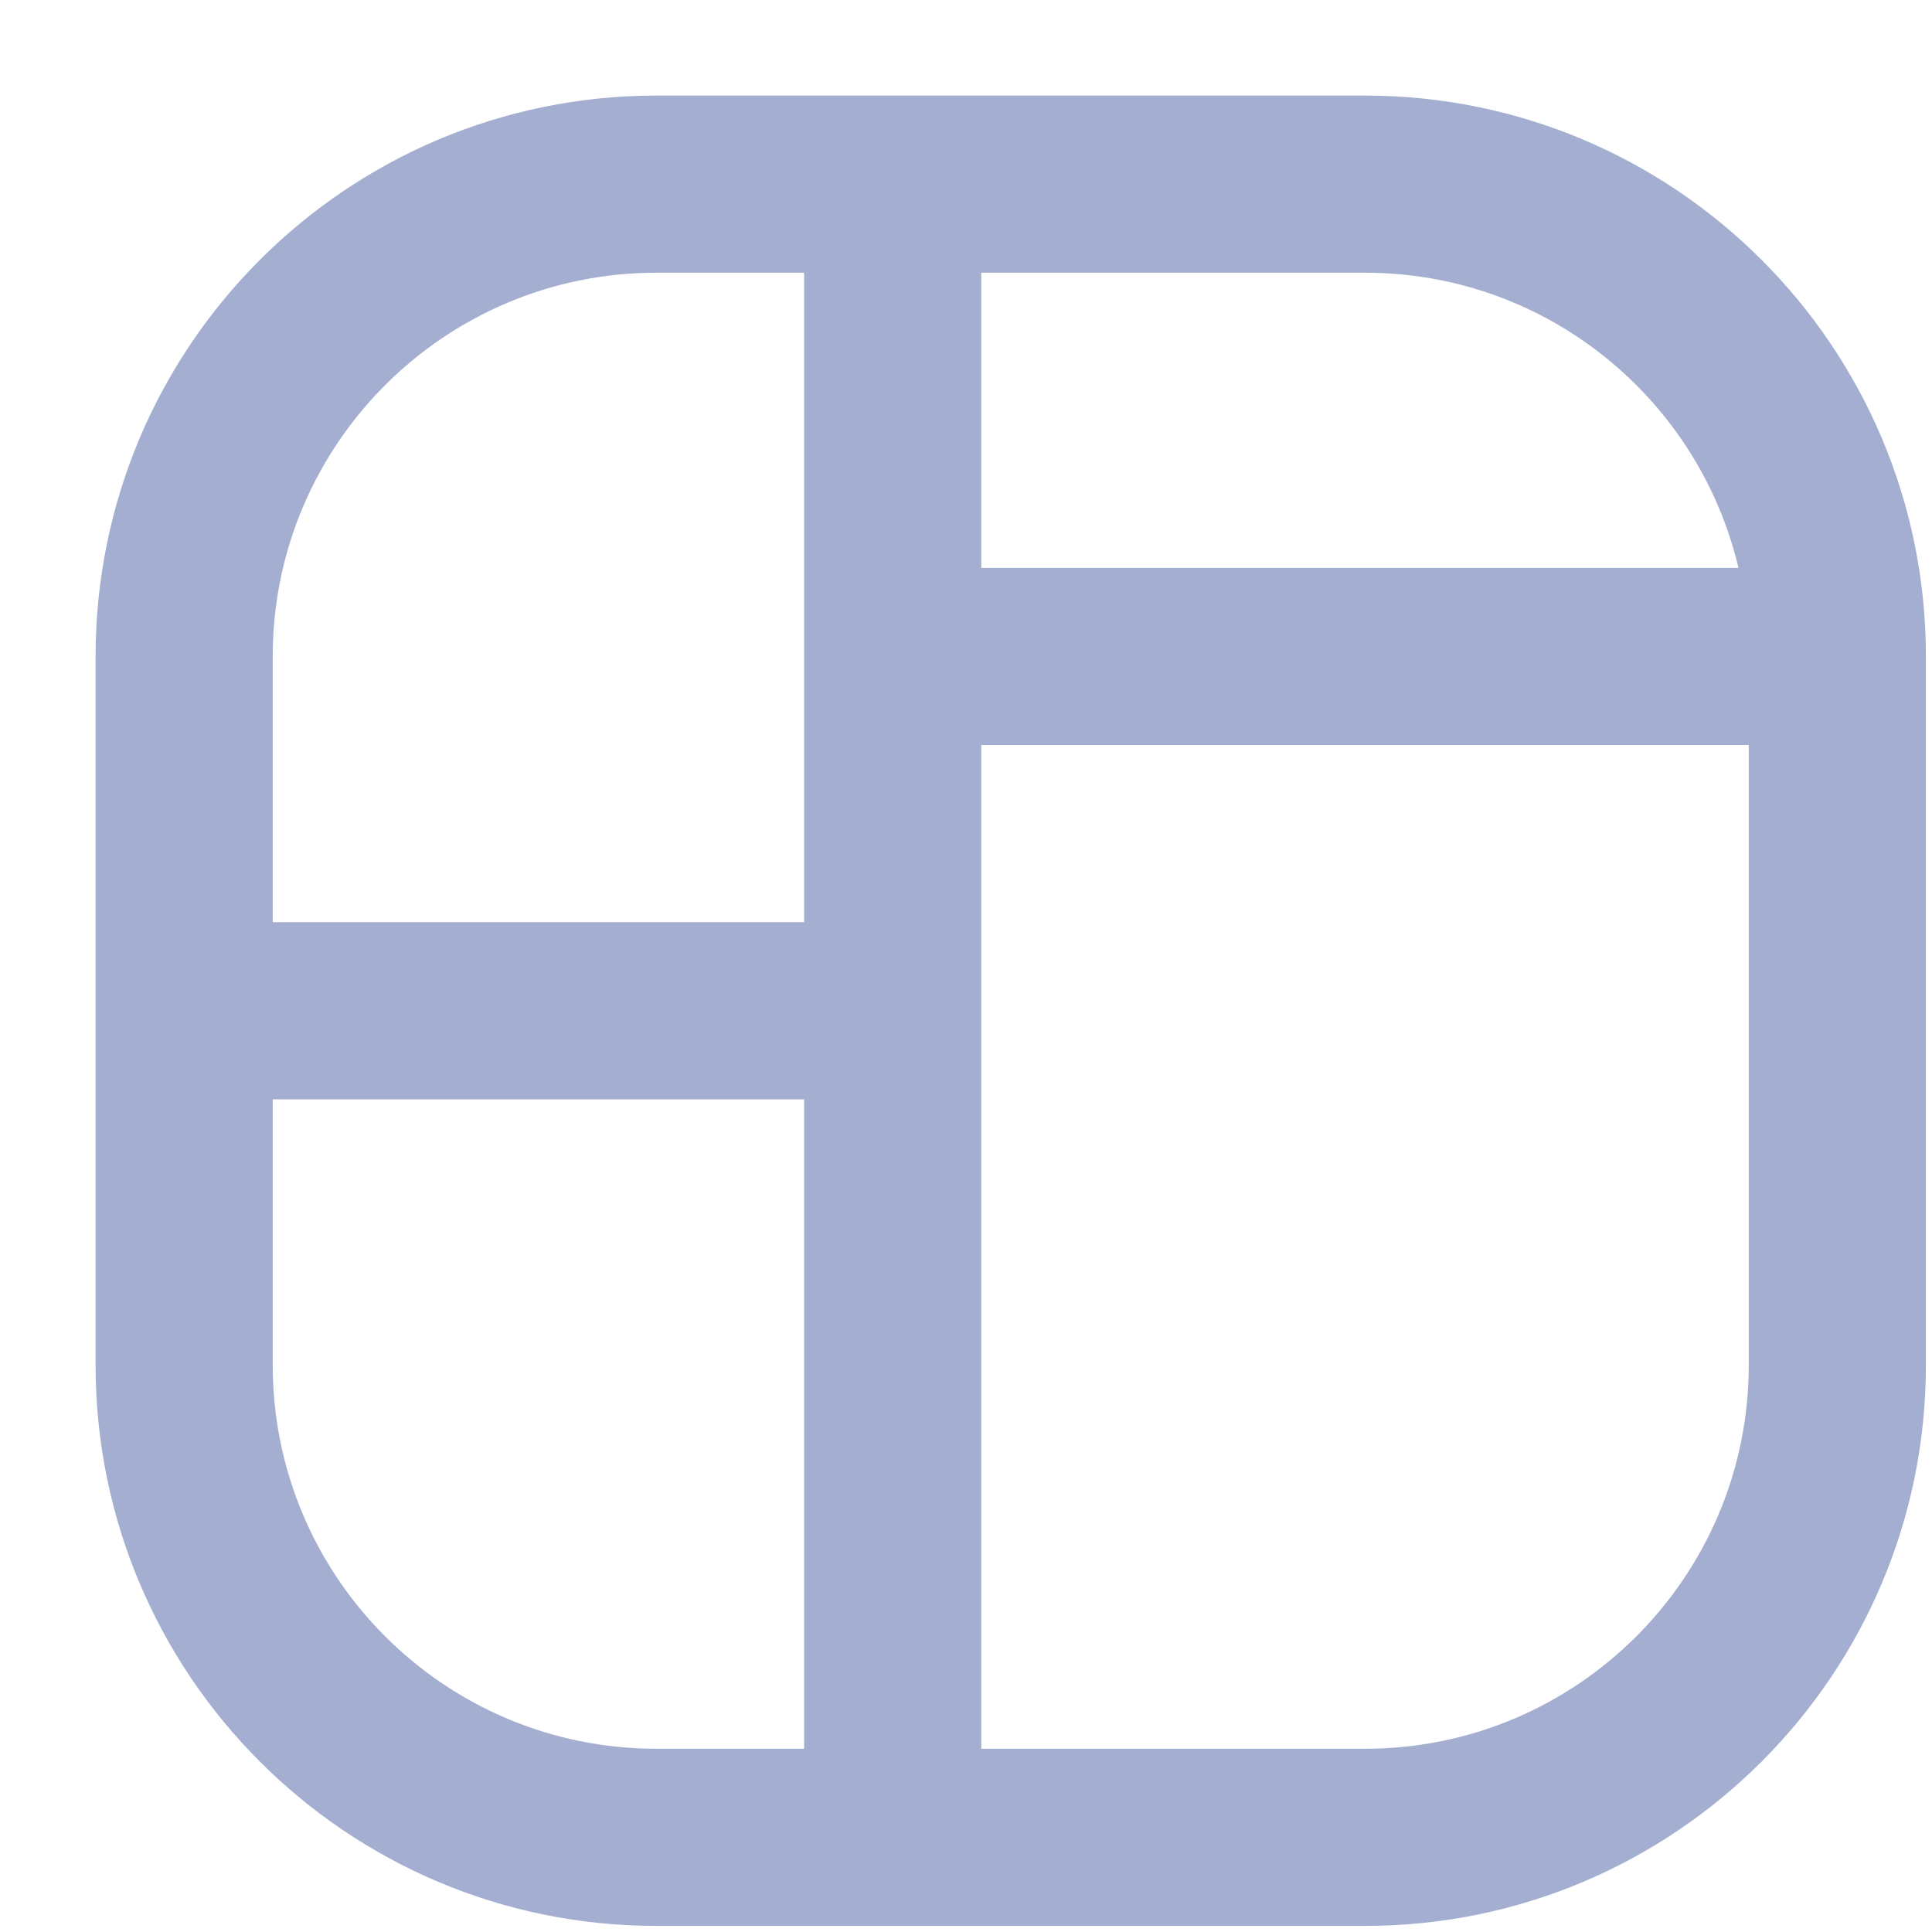
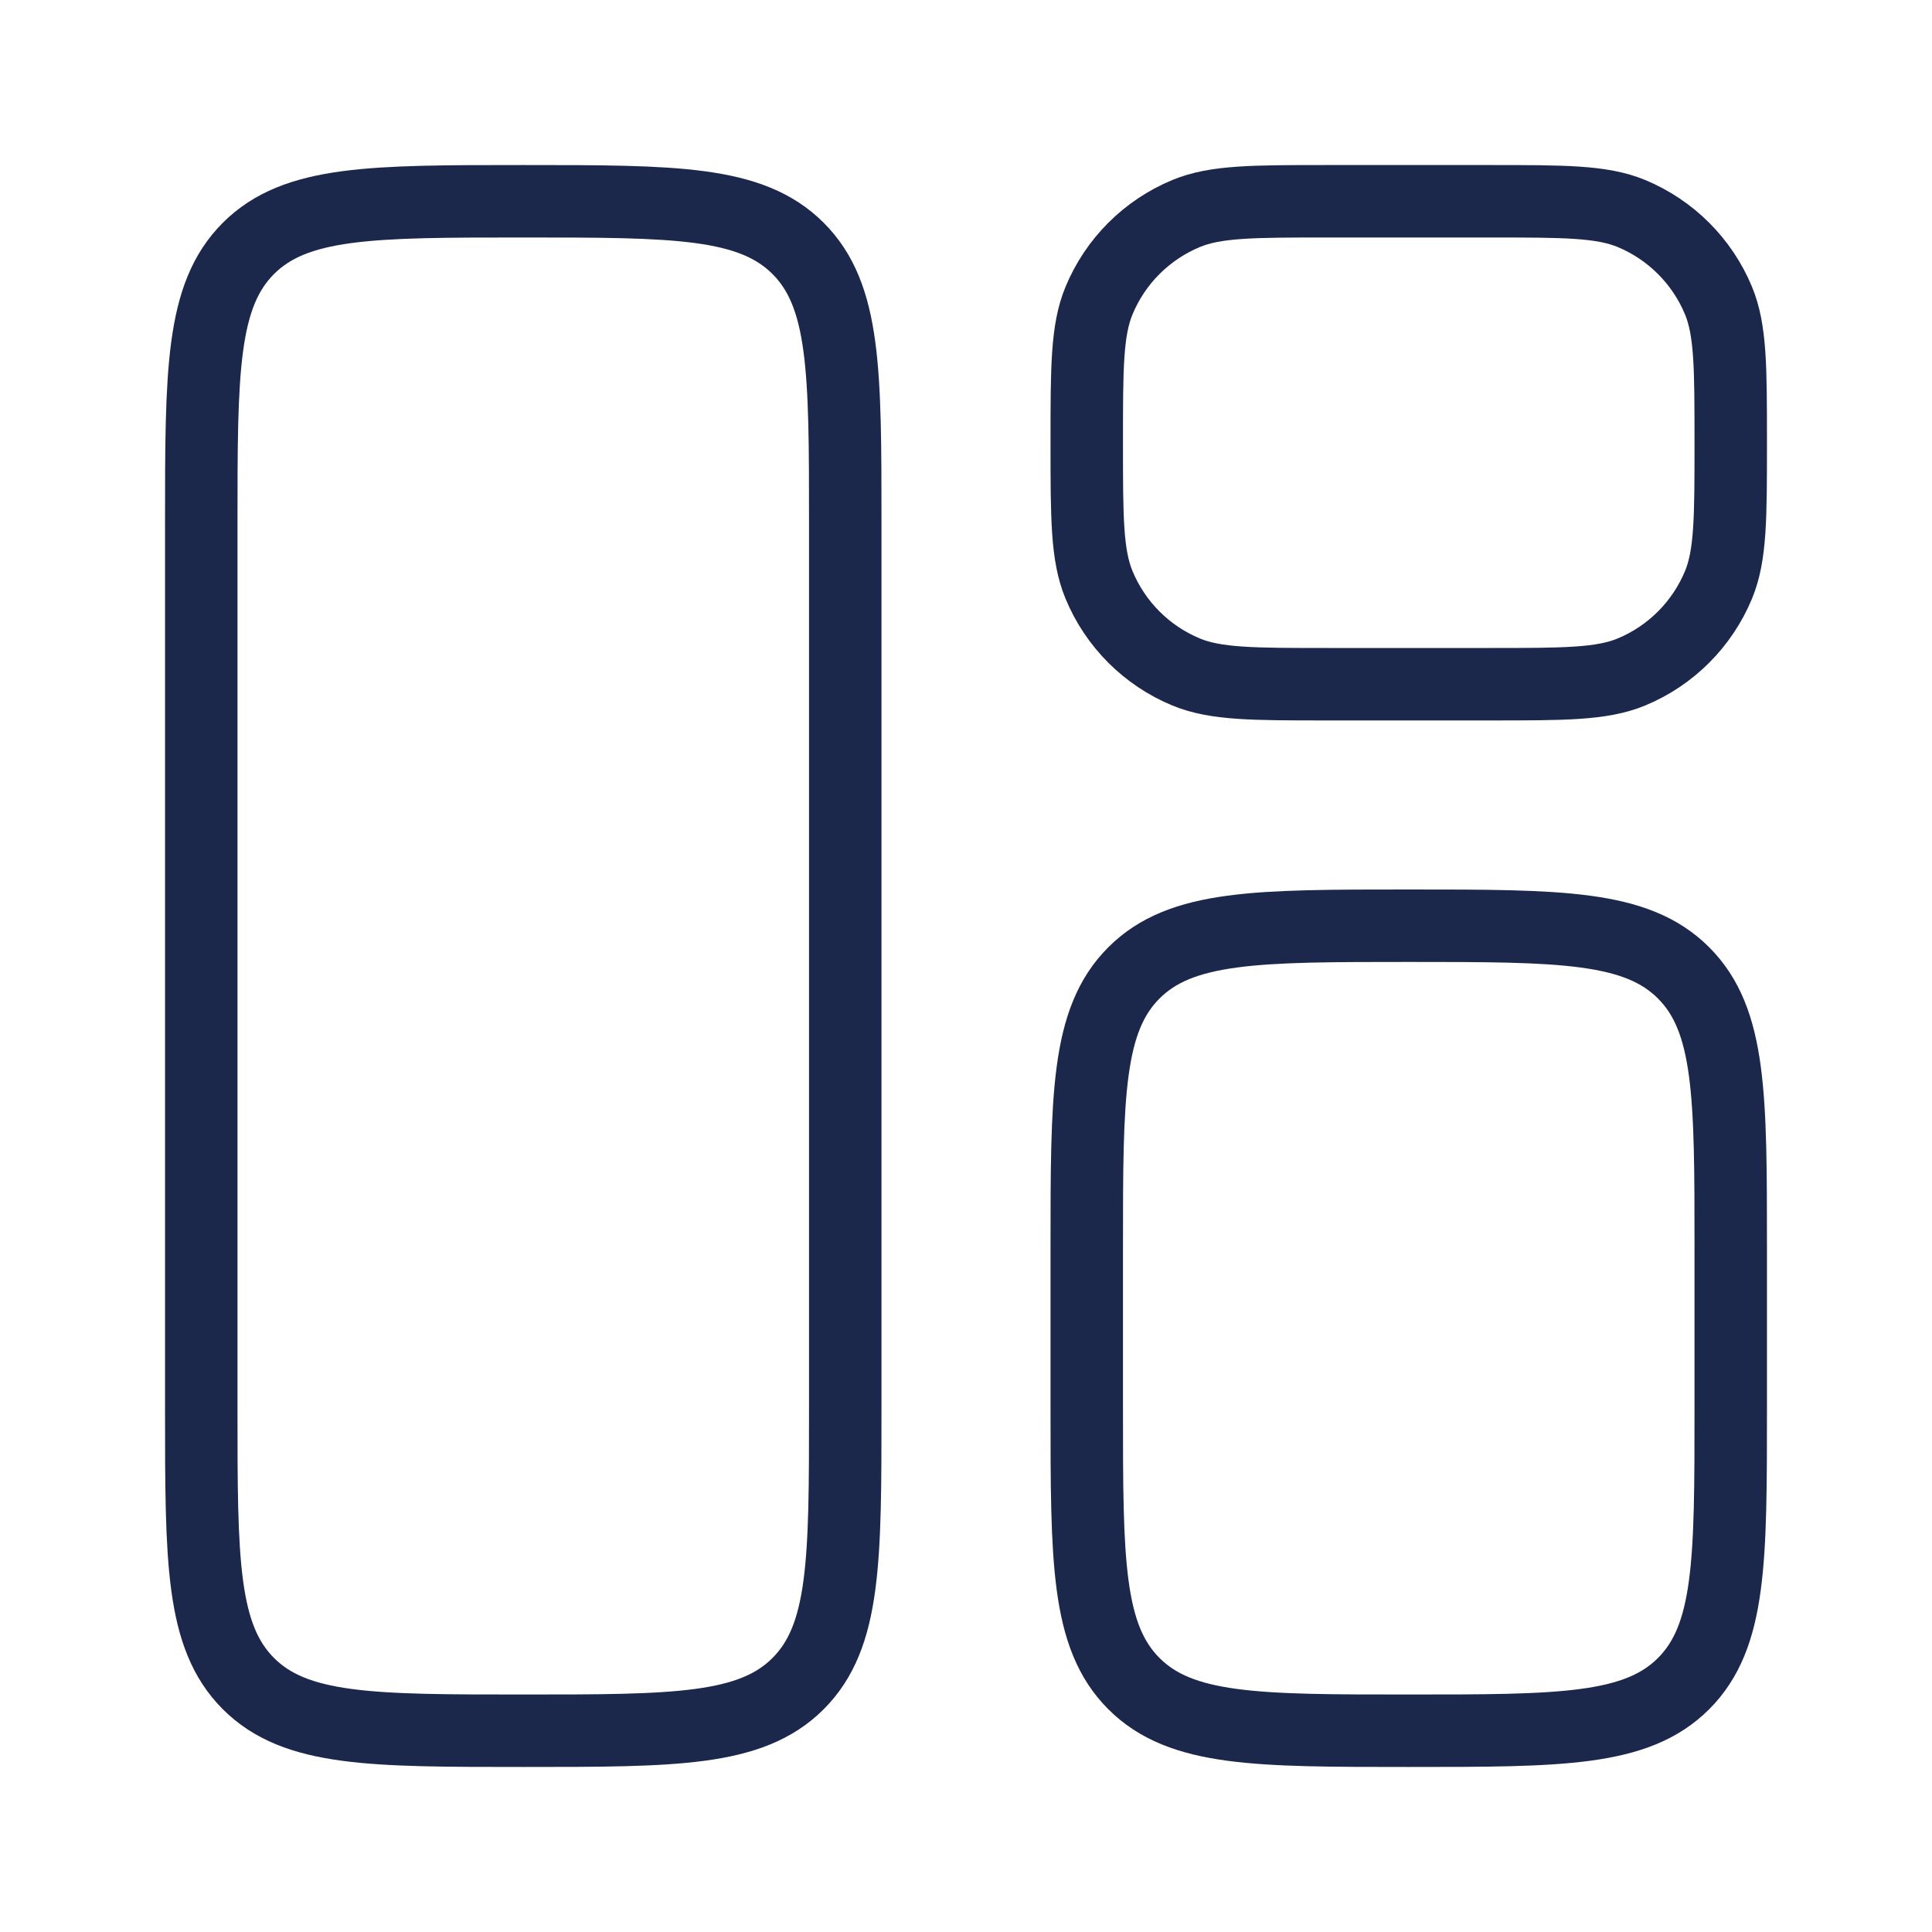
- <svg xmlns="http://www.w3.org/2000/svg" width="19" height="19" viewBox="0 0 19 19" fill="none">
-   <path d="M18.94 6.456C18.94 5.975 18.55 5.585 18.069 5.585C17.588 5.585 17.198 5.975 17.198 6.456H18.94ZM8.779 17.198C8.298 17.198 7.908 17.588 7.908 18.069C7.908 18.55 8.298 18.94 8.779 18.94V17.198ZM17.198 6.456C17.198 6.937 17.588 7.327 18.069 7.327C18.55 7.327 18.94 6.937 18.94 6.456H17.198ZM8.779 0.94C8.298 0.94 7.908 1.33 7.908 1.811C7.908 2.292 8.298 2.682 8.779 2.682V0.94ZM18.069 7.327C18.55 7.327 18.94 6.937 18.94 6.456C18.94 5.975 18.55 5.585 18.069 5.585V7.327ZM8.779 5.585C8.298 5.585 7.908 5.975 7.908 6.456C7.908 6.937 8.298 7.327 8.779 7.327V5.585ZM2.682 9.94C2.682 9.459 2.292 9.069 1.811 9.069C1.33 9.069 0.94 9.459 0.94 9.94H2.682ZM8.779 18.94C9.26 18.94 9.65 18.55 9.65 18.069C9.65 17.588 9.26 17.198 8.779 17.198V18.94ZM0.94 9.94C0.94 10.421 1.33 10.811 1.811 10.811C2.292 10.811 2.682 10.421 2.682 9.94H0.94ZM8.779 2.682C9.26 2.682 9.65 2.292 9.65 1.811C9.65 1.33 9.26 0.94 8.779 0.94V2.682ZM1.811 9.069C1.33 9.069 0.94 9.459 0.94 9.94C0.94 10.421 1.33 10.811 1.811 10.811V9.069ZM8.779 10.811C9.26 10.811 9.65 10.421 9.65 9.94C9.65 9.459 9.26 9.069 8.779 9.069V10.811ZM9.65 9.94C9.65 9.459 9.26 9.069 8.779 9.069C8.298 9.069 7.908 9.459 7.908 9.94H9.65ZM7.908 18.069C7.908 18.55 8.298 18.94 8.779 18.94C9.26 18.94 9.65 18.55 9.65 18.069H7.908ZM7.908 9.94C7.908 10.421 8.298 10.811 8.779 10.811C9.26 10.811 9.65 10.421 9.65 9.94H7.908ZM9.65 6.456C9.65 5.975 9.26 5.585 8.779 5.585C8.298 5.585 7.908 5.975 7.908 6.456H9.65ZM9.65 1.811C9.65 1.33 9.26 0.94 8.779 0.94C8.298 0.94 7.908 1.33 7.908 1.811H9.65ZM7.908 6.456C7.908 6.937 8.298 7.327 8.779 7.327C9.26 7.327 9.65 6.937 9.65 6.456H7.908ZM17.198 6.456V13.424H18.94V6.456H17.198ZM17.198 13.424C17.198 15.508 15.508 17.198 13.424 17.198V18.94C16.47 18.94 18.94 16.47 18.94 13.424H17.198ZM13.424 17.198H8.779V18.94H13.424V17.198ZM18.94 6.456C18.94 3.41 16.47 0.94 13.424 0.94V2.682C15.508 2.682 17.198 4.372 17.198 6.456H18.94ZM13.424 0.94H8.779V2.682H13.424V0.94ZM18.069 5.585H8.779V7.327H18.069V5.585ZM0.94 9.94V13.424H2.682V9.94H0.94ZM0.94 13.424C0.94 16.47 3.41 18.94 6.456 18.94V17.198C4.372 17.198 2.682 15.508 2.682 13.424H0.94ZM6.456 18.94H8.779V17.198H6.456V18.94ZM2.682 9.94V6.456H0.94V9.94H2.682ZM2.682 6.456C2.682 4.372 4.372 2.682 6.456 2.682V0.94C3.41 0.94 0.94 3.41 0.94 6.456H2.682ZM6.456 2.682H8.779V0.94H6.456V2.682ZM1.811 10.811H8.779V9.069H1.811V10.811ZM7.908 9.94V18.069H9.65V9.94H7.908ZM9.65 9.94V6.456H7.908V9.94H9.65ZM7.908 1.811V6.456H9.65V1.811H7.908Z" fill="#A3AED0" />
+ <svg xmlns="http://www.w3.org/2000/svg" width="40" height="40" viewBox="0 0 40 40" fill="none">
+   <path d="M4.167 10.833C4.167 7.69 4.167 6.119 5.143 5.143C6.12 4.167 7.691 4.167 10.834 4.167C13.976 4.167 15.548 4.167 16.524 5.143C17.5 6.119 17.5 7.69 17.5 10.833V29.166C17.5 32.309 17.5 33.88 16.524 34.857C15.548 35.833 13.976 35.833 10.834 35.833C7.691 35.833 6.12 35.833 5.143 34.857C4.167 33.88 4.167 32.309 4.167 29.166V10.833Z" stroke="#1C274C" stroke-width="1.5" />
+   <path d="M22.5 25.833C22.5 22.691 22.5 21.119 23.476 20.143C24.453 19.166 26.024 19.166 29.167 19.166C32.309 19.166 33.881 19.166 34.857 20.143C35.833 21.119 35.833 22.691 35.833 25.833V29.166C35.833 32.309 35.833 33.88 34.857 34.857C33.881 35.833 32.309 35.833 29.167 35.833C26.024 35.833 24.453 35.833 23.476 34.857C22.5 33.88 22.5 32.309 22.5 29.166V25.833Z" stroke="#1C274C" stroke-width="1.5" />
+   <path d="M22.5 9.166C22.5 7.613 22.5 6.837 22.754 6.224C23.092 5.407 23.741 4.759 24.558 4.42C25.17 4.167 25.947 4.167 27.5 4.167H30.833C32.386 4.167 33.163 4.167 33.776 4.42C34.592 4.759 35.241 5.407 35.58 6.224C35.833 6.837 35.833 7.613 35.833 9.166C35.833 10.72 35.833 11.496 35.58 12.109C35.241 12.925 34.592 13.575 33.776 13.913C33.163 14.166 32.386 14.166 30.833 14.166H27.5C25.947 14.166 25.17 14.166 24.558 13.913C23.741 13.575 23.092 12.925 22.754 12.109C22.5 11.496 22.5 10.72 22.5 9.166Z" stroke="#1C274C" stroke-width="1.5" />
</svg>
